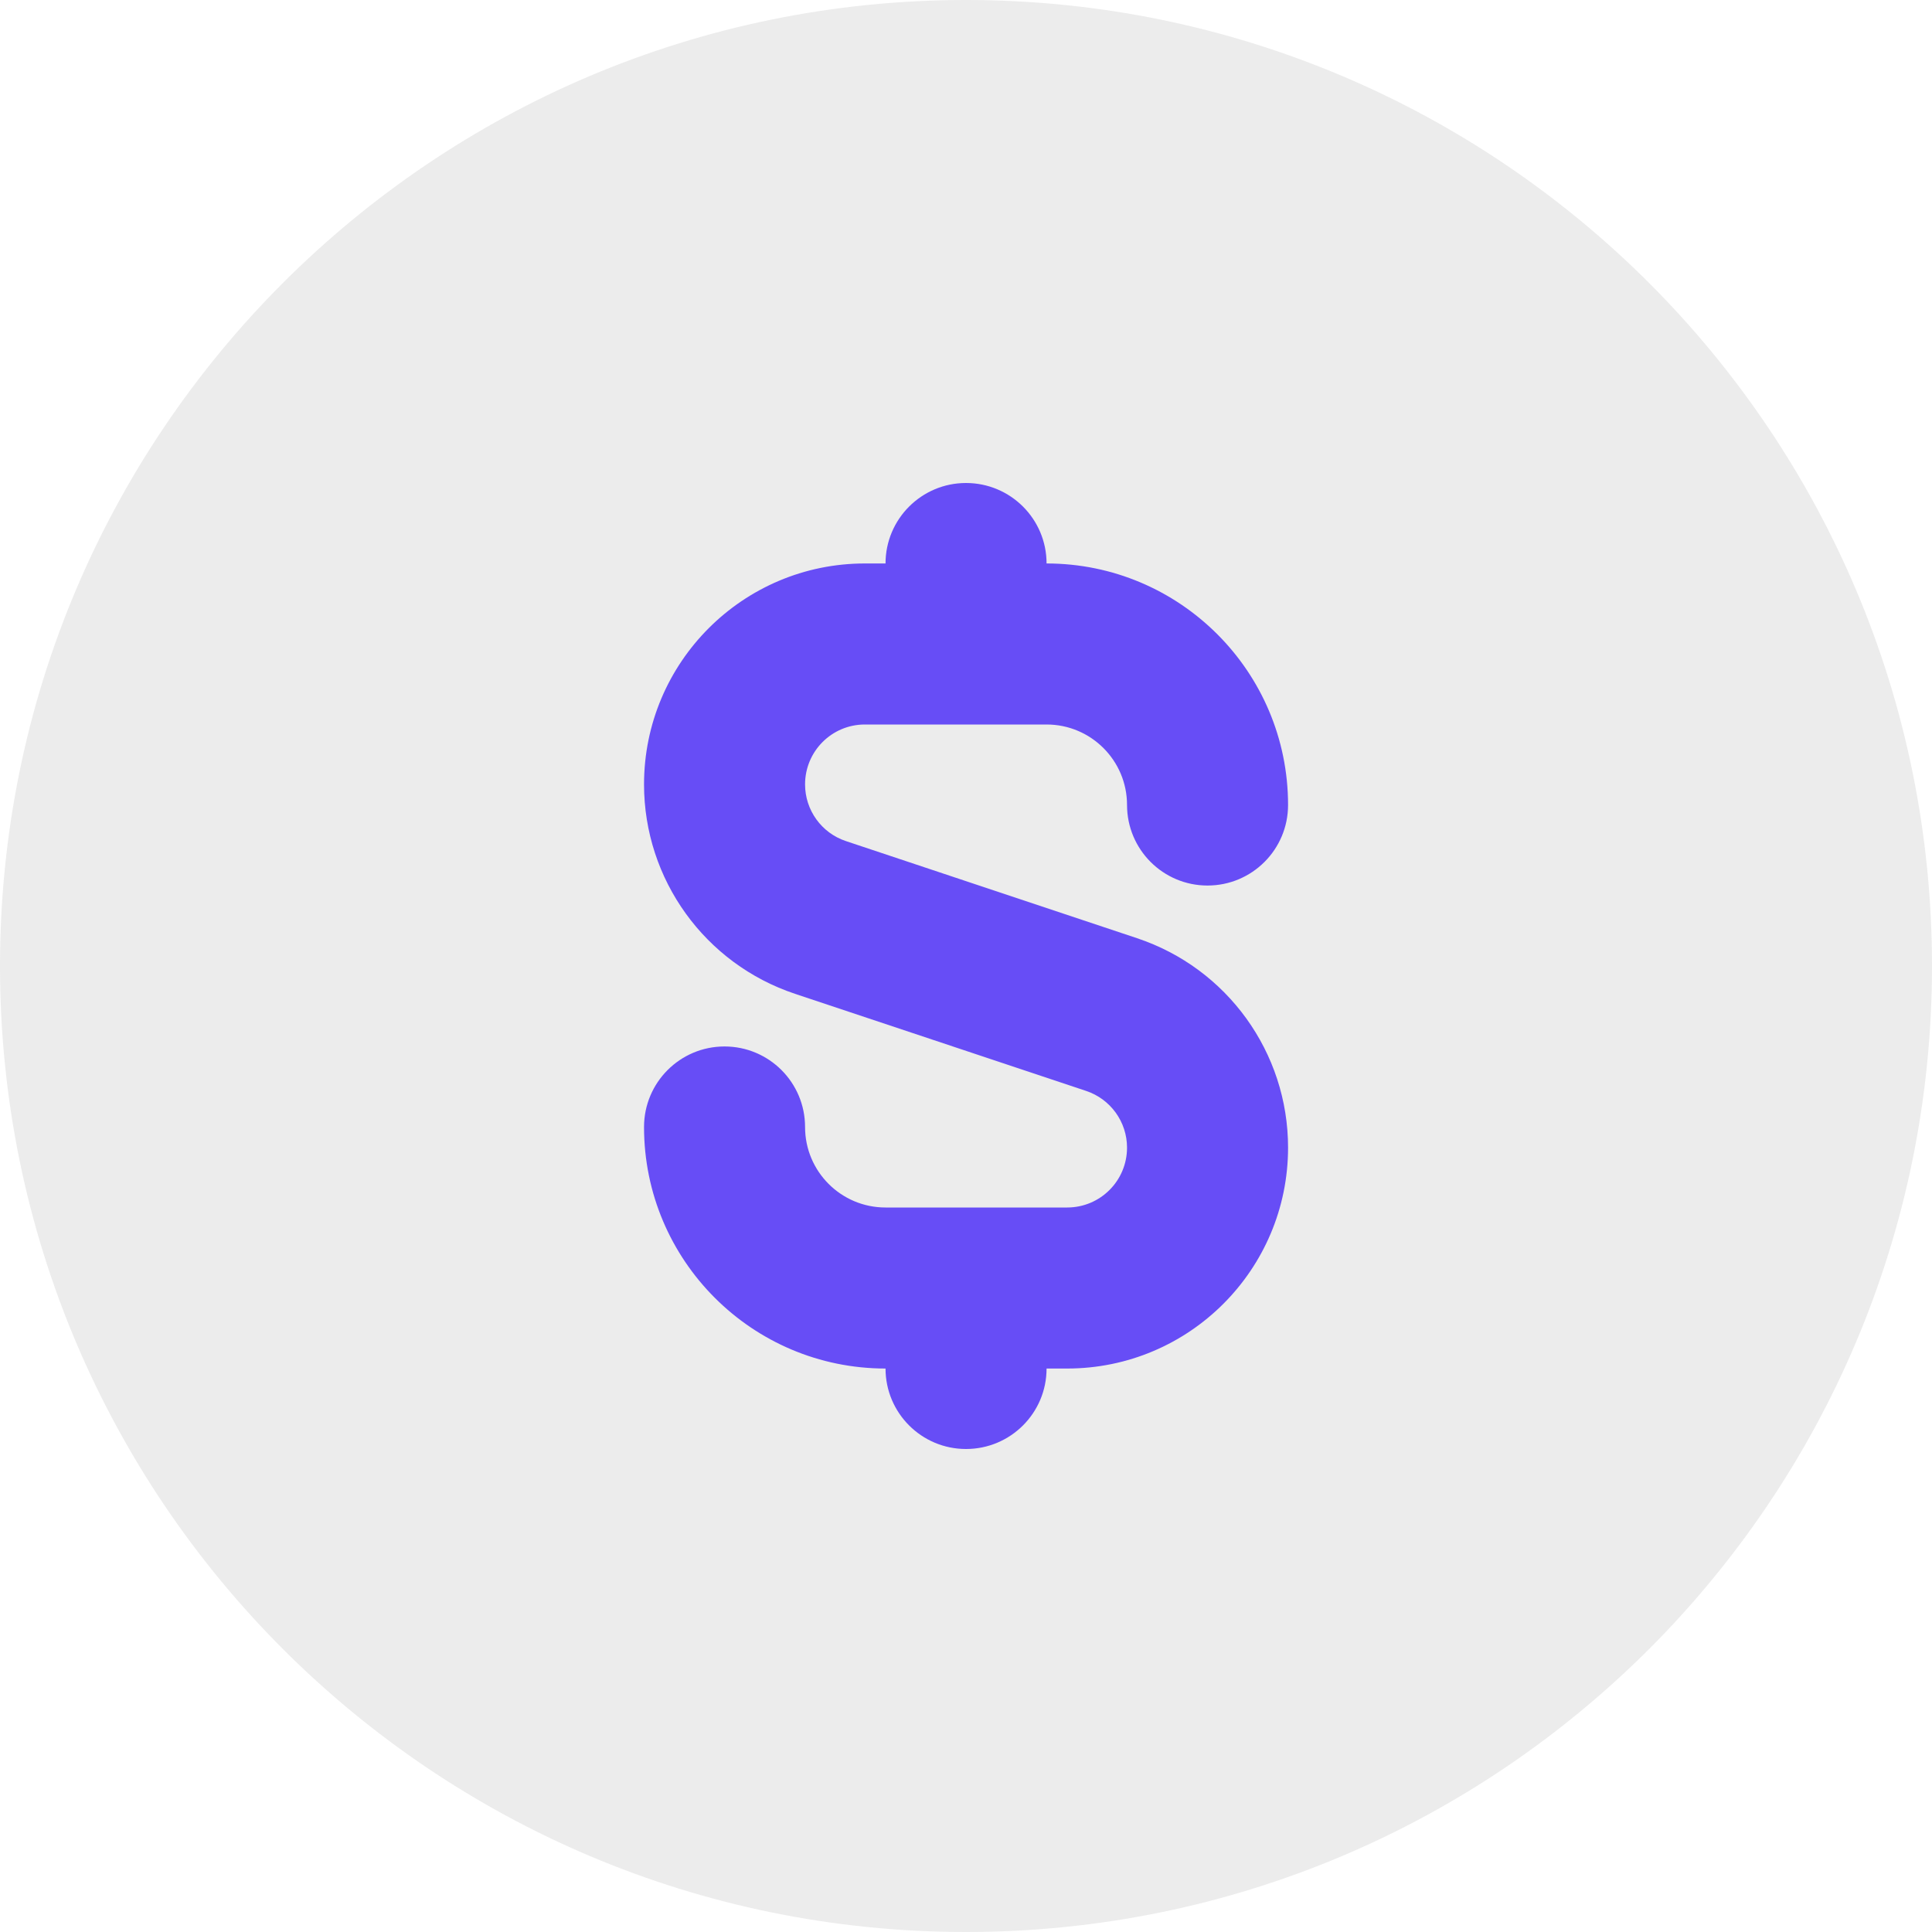
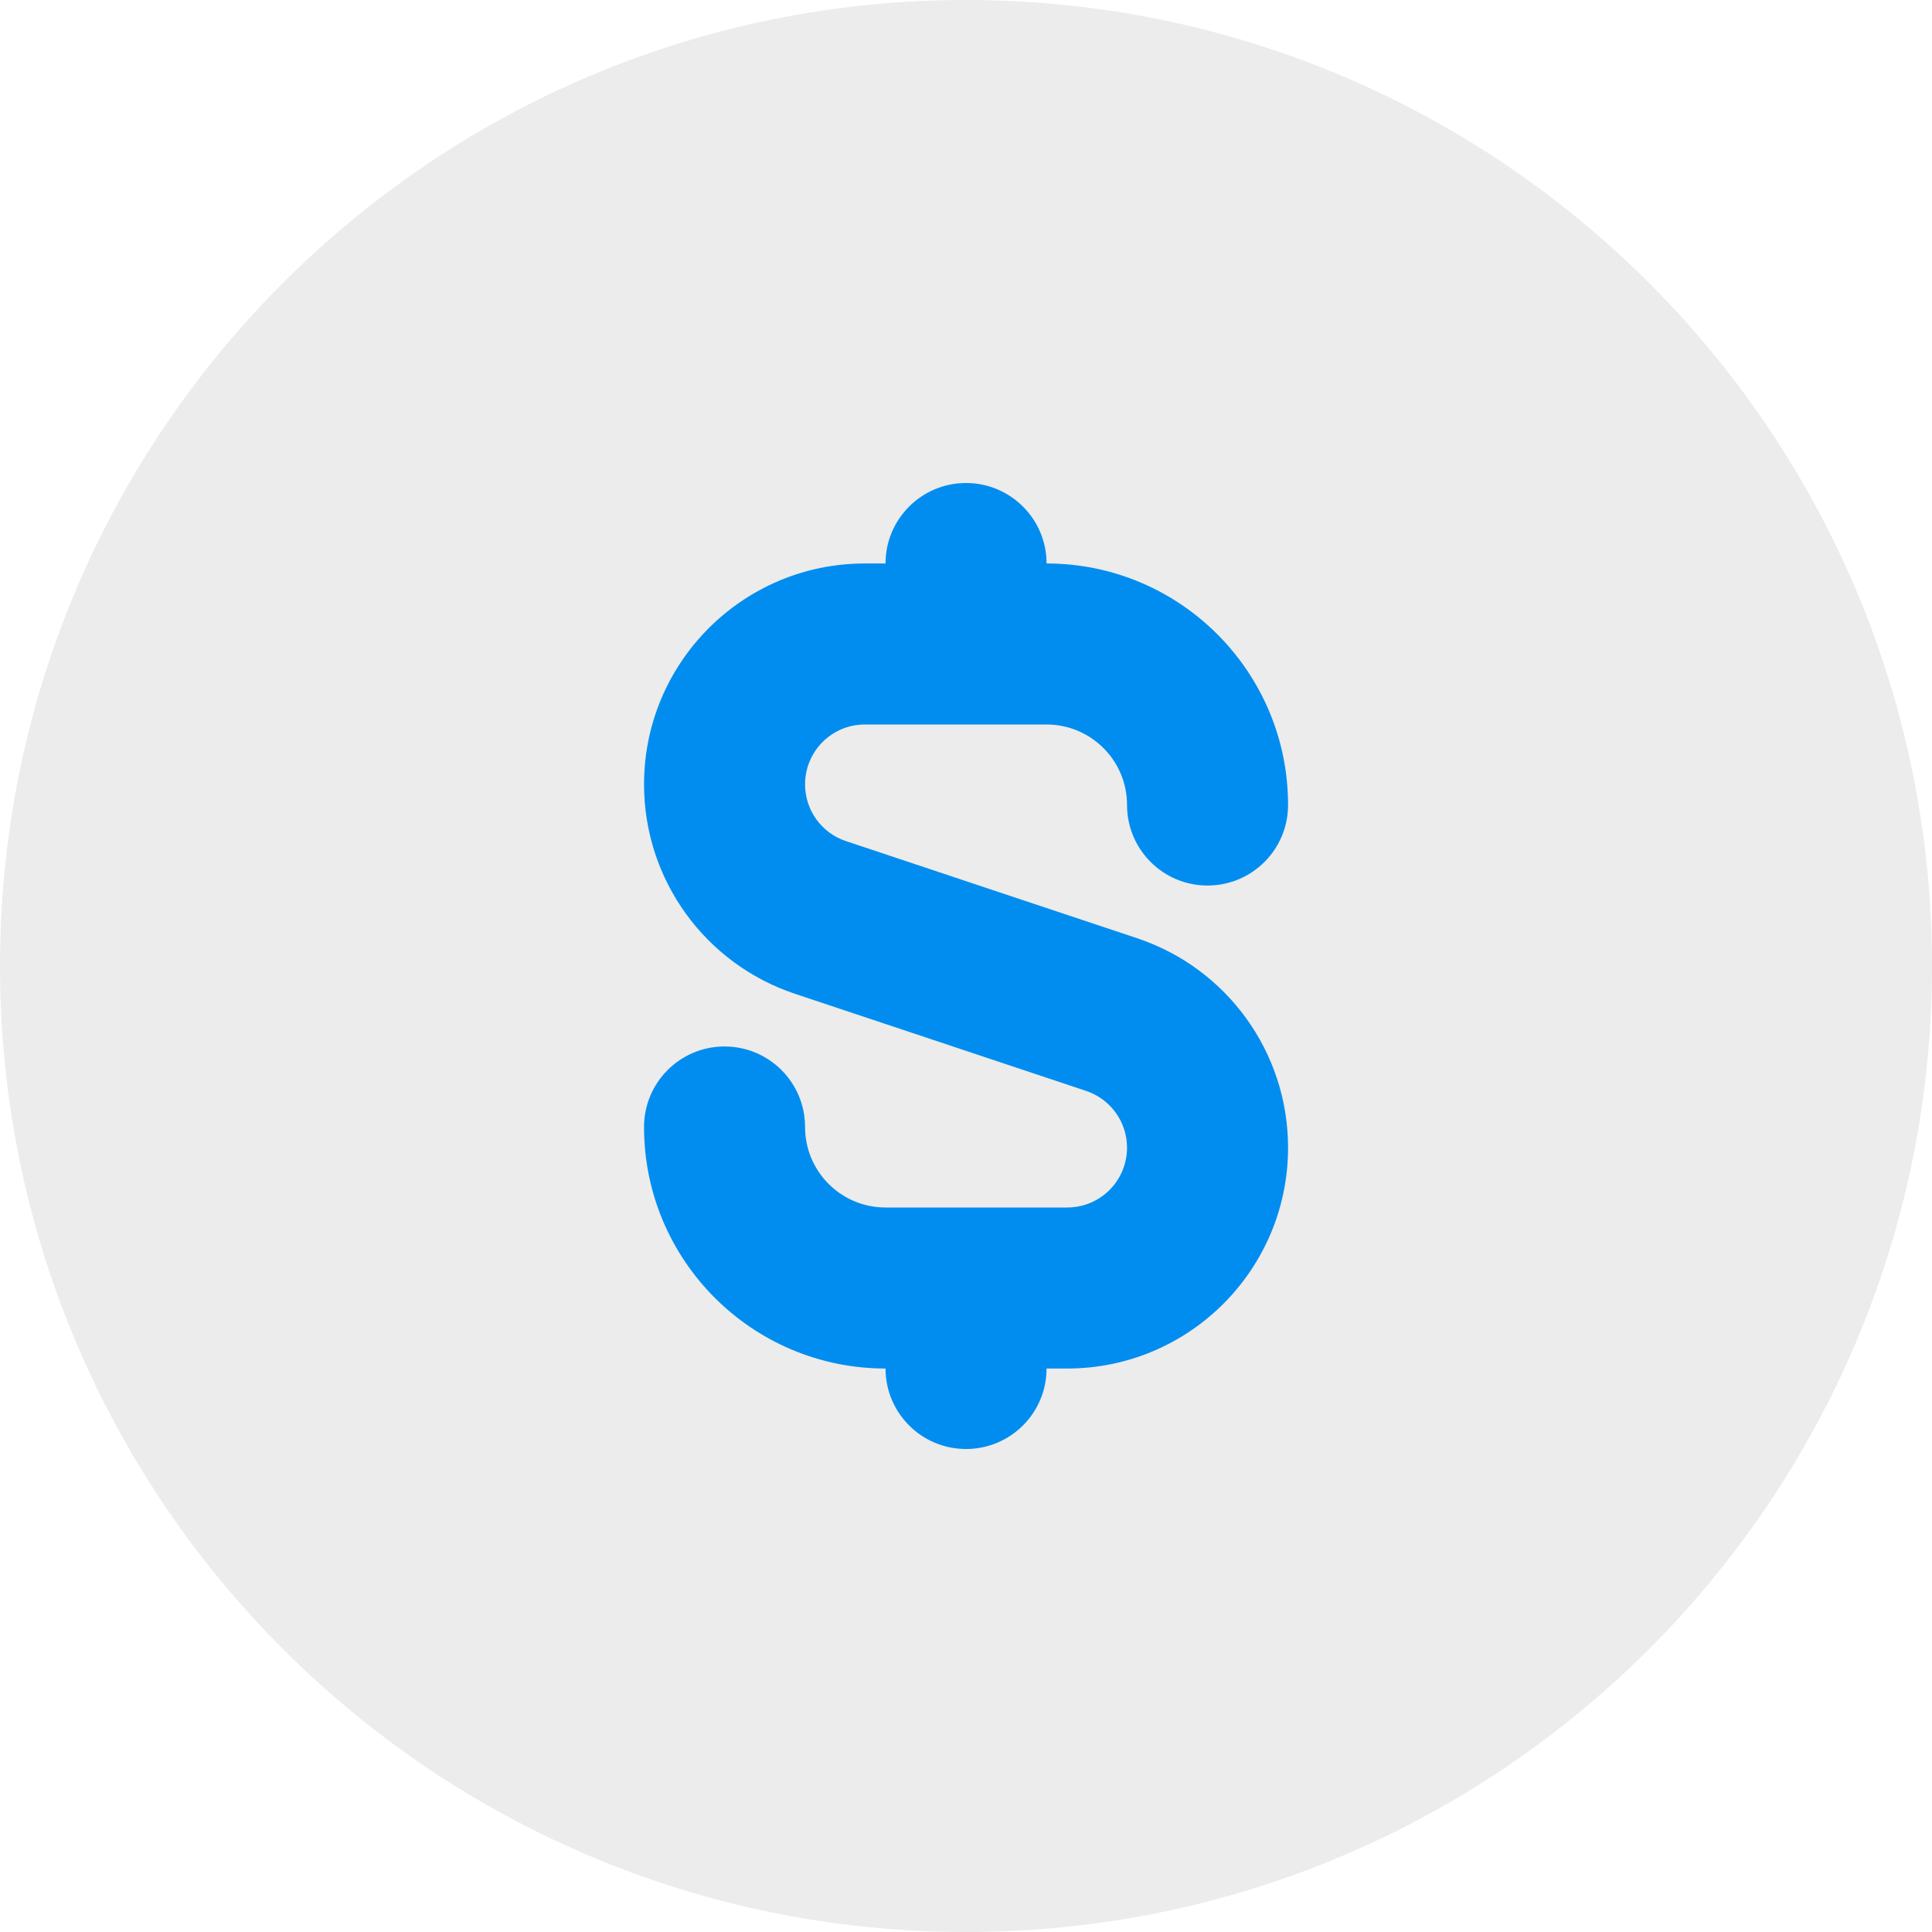
<svg xmlns="http://www.w3.org/2000/svg" width="20" height="20" viewBox="0 0 20 20" fill="none">
  <circle cx="10" cy="10" r="10" fill="#D1D1D1" fill-opacity="0.4" />
-   <path d="M9.167 5.833C9.167 5.373 9.54 5 10 5C10.461 5 10.834 5.373 10.834 5.833C12.214 5.833 13.334 6.953 13.334 8.333C13.334 8.794 12.961 9.167 12.5 9.167C12.04 9.167 11.667 8.794 11.667 8.333C11.667 7.873 11.294 7.5 10.834 7.5H8.953C8.611 7.5 8.334 7.777 8.334 8.12C8.334 8.386 8.504 8.623 8.757 8.707L11.77 9.712C12.704 10.023 13.334 10.896 13.334 11.88C13.334 13.143 12.31 14.167 11.047 14.167H10.834C10.834 14.627 10.461 15 10 15C9.54 15 9.167 14.627 9.167 14.167C7.786 14.167 6.667 13.047 6.667 11.667C6.667 11.206 7.04 10.833 7.5 10.833C7.961 10.833 8.334 11.206 8.334 11.667C8.334 12.127 8.707 12.5 9.167 12.5H11.047C11.39 12.5 11.667 12.223 11.667 11.88C11.667 11.614 11.496 11.377 11.243 11.293L8.23 10.288C7.297 9.977 6.667 9.104 6.667 8.12C6.667 6.857 7.691 5.833 8.953 5.833H9.167Z" fill="#674DF6" />
+   <path d="M9.167 5.833C9.167 5.373 9.54 5 10 5C10.461 5 10.834 5.373 10.834 5.833C12.214 5.833 13.334 6.953 13.334 8.333C13.334 8.794 12.961 9.167 12.5 9.167C12.04 9.167 11.667 8.794 11.667 8.333C11.667 7.873 11.294 7.5 10.834 7.5H8.953C8.611 7.5 8.334 7.777 8.334 8.12C8.334 8.386 8.504 8.623 8.757 8.707L11.77 9.712C12.704 10.023 13.334 10.896 13.334 11.88C13.334 13.143 12.31 14.167 11.047 14.167H10.834C10.834 14.627 10.461 15 10 15C9.54 15 9.167 14.627 9.167 14.167C7.786 14.167 6.667 13.047 6.667 11.667C6.667 11.206 7.04 10.833 7.5 10.833C7.961 10.833 8.334 11.206 8.334 11.667C8.334 12.127 8.707 12.5 9.167 12.5H11.047C11.39 12.5 11.667 12.223 11.667 11.88C11.667 11.614 11.496 11.377 11.243 11.293L8.23 10.288C7.297 9.977 6.667 9.104 6.667 8.12C6.667 6.857 7.691 5.833 8.953 5.833H9.167Z" fill="#018DF0" />
</svg>
